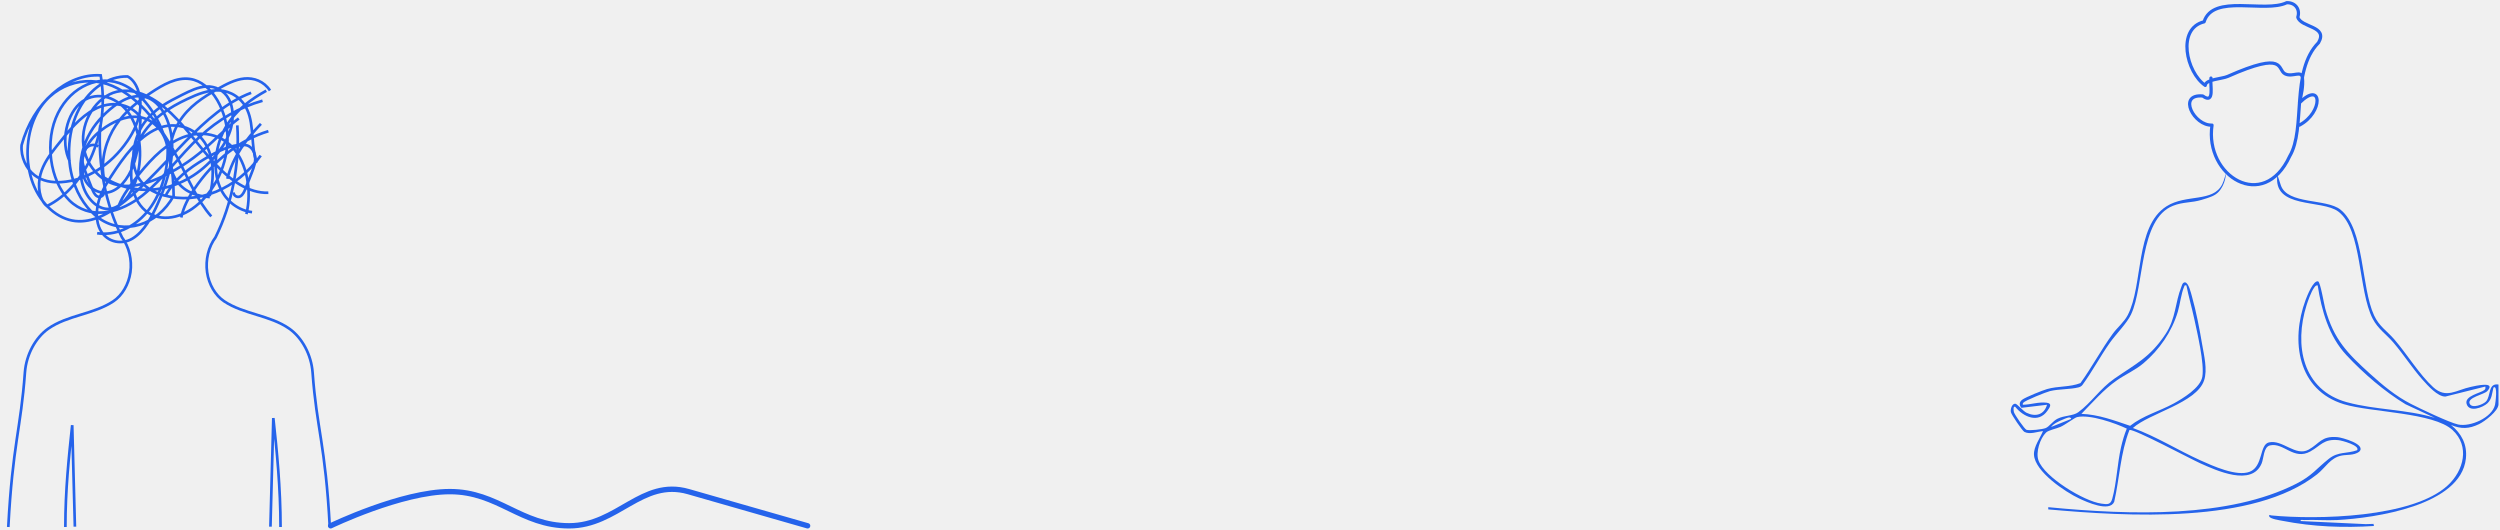
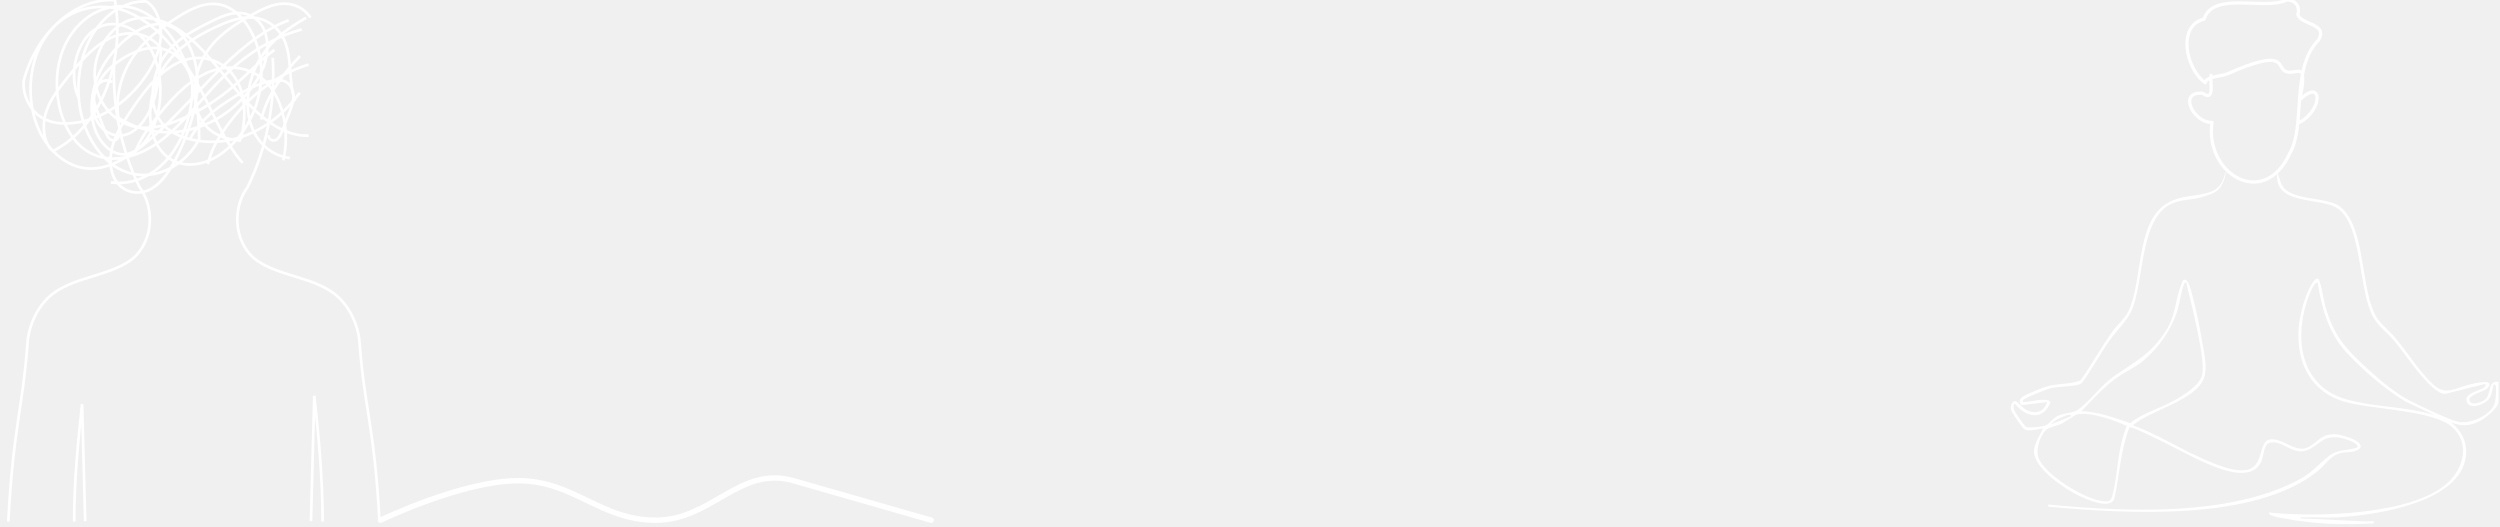
- <svg xmlns="http://www.w3.org/2000/svg" width="930" height="197" viewBox="0 0 930 197" fill="none">
-   <path d="M3.086 196.041C4.703 165.314 7.754 159.594 9.271 138.547C9.746 131.95 13.215 125.589 17.916 122.28C25.107 117.219 34.874 116.932 42.163 112.084C45.457 109.892 47.86 105.807 48.508 101.298C49.169 96.693 47.985 91.744 45.386 88.307C39.235 75.894 36.346 61.107 37.271 46.643" stroke="#2563EB" style="stroke:#2563EB;stroke:color(display-p3 0.145 0.388 0.922);stroke-opacity:1;" stroke-miterlimit="10" />
-   <path d="M24.316 196.041C24.316 182.289 25.596 170.11 26.862 158.17C27.195 170.753 27.528 183.337 27.861 195.92" stroke="#2563EB" style="stroke:#2563EB;stroke:color(display-p3 0.145 0.388 0.922);stroke-opacity:1;" stroke-miterlimit="10" />
-   <path d="M104.358 196.041C104.358 181.658 102.974 167.42 101.673 155.521C101.317 168.988 100.96 182.455 100.604 195.921" stroke="#2563EB" style="stroke:#2563EB;stroke:color(display-p3 0.145 0.388 0.922);stroke-opacity:1;" stroke-miterlimit="10" />
-   <path d="M36.595 54.459C35.478 53.769 34.1 53.747 32.968 54.401C31.837 55.055 30.977 56.37 30.707 57.862C30.313 60.033 31.119 62.233 31.904 64.241C32.644 66.131 33.383 68.022 34.122 69.912C34.6 71.135 35.148 72.446 36.149 73.034C37.149 73.621 38.674 72.926 38.662 71.571" stroke="#2563EB" style="stroke:#2563EB;stroke:color(display-p3 0.145 0.388 0.922);stroke-opacity:1;" stroke-miterlimit="10" />
-   <path d="M122.679 196.041C121.062 165.314 117.801 159.594 116.285 138.547C115.81 131.95 112.341 125.589 107.64 122.28C100.449 117.219 90.682 116.932 83.393 112.084C80.099 109.892 77.696 105.807 77.048 101.298C76.387 96.693 77.571 91.744 80.17 88.307C86.32 75.894 89.21 61.107 88.285 46.643" stroke="#2563EB" style="stroke:#2563EB;stroke:color(display-p3 0.145 0.388 0.922);stroke-opacity:1;" stroke-miterlimit="10" />
-   <path d="M88.962 54.459C90.079 53.769 91.457 53.747 92.588 54.401C93.72 55.055 94.579 56.37 94.85 57.862C95.243 60.033 94.438 62.233 93.652 64.241C92.913 66.131 92.174 68.022 91.434 69.912C90.956 71.135 90.408 72.446 89.407 73.034C88.407 73.621 86.882 72.926 86.894 71.571" stroke="#2563EB" style="stroke:#2563EB;stroke:color(display-p3 0.145 0.388 0.922);stroke-opacity:1;" stroke-miterlimit="10" />
-   <path d="M25.965 60.047C22.326 52.836 24.808 41.922 30.584 37.766C36.36 33.609 44.201 36.167 48.386 42.848C52.571 49.528 53.145 59.449 50.446 67.341C48.679 72.507 45.24 77.15 40.949 77.683C36.674 78.213 32.497 74.301 30.851 69.09C29.206 63.878 29.844 57.74 31.874 52.768C33.903 47.796 37.192 43.88 40.785 40.791C45.077 37.099 50.416 34.407 55.292 36.501C60.717 38.83 63.94 46.675 64.042 54.172C64.144 61.669 61.723 68.826 58.878 75.326C56.502 80.755 53.577 86.184 49.24 88.78C44.902 91.376 38.865 89.97 36.778 84.339C35.614 81.201 35.883 77.402 36.907 74.18C37.932 70.959 39.638 68.204 41.36 65.545C46.108 58.214 51.462 50.961 58.41 47.906C65.359 44.852 74.253 47.414 77.656 55.939C79.717 61.1 79.422 67.421 77.992 72.937M43.742 77.694C45.09 73.661 47.424 70.353 49.798 67.244C54.74 60.771 60.22 54.65 66.801 51.602C73.382 48.554 81.291 49.096 86.64 54.984C91.904 60.778 93.728 71.035 91.67 79.643M61.469 73.05C64.932 66.489 70.521 62.488 76.049 59.171C80.752 56.35 85.712 53.808 90.883 53.776M67.431 80.909C68.241 76.945 70.138 73.52 72.204 70.442C79.412 59.703 89.219 52.024 99.838 48.804M84.57 66.506C86.688 58.091 91.797 51.612 97.062 46.071M93.764 78.918C88.986 78.352 84.217 75.159 81.839 69.684C78.809 62.707 80.307 53.493 84.066 47.159C87.825 40.824 93.425 36.87 99.057 33.746M78.043 73.306C73.234 72.995 68.006 71.388 65.124 66.32C61.69 60.28 62.986 51.269 66.604 45.416C70.222 39.564 75.611 36.177 80.876 33.179C84.091 31.349 87.399 29.571 90.892 29.227C94.385 28.884 98.147 30.195 100.44 33.675M96.99 57.877C87.922 70.45 73.741 76.244 60.845 72.644C57.123 71.605 53.274 69.597 51.161 65.439C48.124 59.465 49.849 50.968 53.608 45.752C57.368 40.537 62.661 37.825 67.772 35.271C70.7 33.807 73.695 32.325 76.826 32.182C79.957 32.04 83.307 33.479 85.123 36.834C86.754 39.847 86.883 43.954 85.985 47.459C85.087 50.964 83.28 53.946 81.282 56.551C70.365 70.788 52.45 74.741 38.592 65.971C37.414 59.126 39.579 51.853 43.1 46.577C46.622 41.301 51.356 37.708 56.115 34.522C60.678 31.467 65.649 28.626 70.738 29.385C78.858 30.598 84.924 41.57 84.632 52.3C84.341 63.031 78.677 72.701 71.444 77.698C65.335 81.918 57.019 82.753 52.154 76.322C47.252 69.841 48.086 58.484 52.289 51.205C56.492 43.926 63.149 39.904 69.694 36.817C73.55 34.998 77.569 33.386 81.661 33.638C85.754 33.891 89.977 36.331 92.035 40.985C94.607 46.805 93.277 54.438 95.467 60.522M88.816 44.073C84.304 47.428 80.274 51.784 75.941 55.526C70.647 60.098 64.892 63.75 58.875 66.356C53.585 68.648 47.883 70.132 42.456 68.481C37.03 66.831 31.979 61.41 31.047 54.195C29.831 44.782 36.24 35.792 43.397 34.136C50.553 32.482 57.837 36.54 63.699 42.182C69.561 47.826 74.437 55.045 80.084 61.054C85.731 67.063 92.559 71.979 99.823 71.701M93.427 34.529C75.303 41.355 62.461 62.093 46.337 74.932C40.786 79.352 34.482 82.928 28.015 82.225C21.437 81.51 15.272 76.054 12.294 68.315C9.316 60.576 9.627 50.819 13.088 43.434C18.762 31.329 31.614 27.58 41.898 32.001C52.183 36.422 60.15 47.289 66.209 59.069C70.044 66.528 73.39 74.642 78.592 80.499M97.653 37.477C89.279 39.812 81.274 44.409 74.28 50.897C66.906 57.739 60.671 66.627 52.939 72.749C45.207 78.871 35.047 81.826 27.262 75.823C19.31 69.691 16.439 54.771 20.702 44.028C24.965 33.286 35.364 27.791 44.28 30.878C50.843 33.148 56.362 39.455 59.752 47.18C63.141 54.904 64.532 63.942 64.592 72.858C58.564 83.851 46.083 87.661 36.983 81.287C32.588 78.207 29.051 73.056 27.186 66.988C24.55 58.416 25.419 48.137 29.421 40.534C33.422 32.931 40.436 28.235 47.47 28.45C50.805 30.186 52.55 35.375 52.197 40.065C51.843 44.755 49.796 48.947 47.396 52.45C41.16 61.553 32.082 67.191 22.769 67.744C19.34 67.948 15.768 67.439 12.812 65.15C9.855 62.859 7.66 58.477 8.044 53.997C12.261 38.317 24.817 27.238 37.46 28.041C39.151 37.85 38.043 48.448 34.401 57.294C30.76 66.141 24.616 73.159 17.443 76.669C14.602 74.376 13.923 69.074 15.026 64.939C16.128 60.805 18.576 57.574 20.964 54.516C25.272 49 29.784 43.424 35.383 40.537C40.983 37.65 47.986 38.051 52.294 43.566C52.017 49.096 51.679 54.725 50.108 59.869C48.536 65.012 45.517 69.683 41.466 71.226C37.414 72.769 32.409 70.322 30.942 65.126C29.924 61.517 30.739 57.334 32.471 54.23C34.203 51.126 36.737 48.957 39.354 47.23C43.533 44.475 48.281 42.656 52.878 43.775C57.474 44.895 61.779 49.554 62.387 55.644C62.453 64.394 59.542 73.11 54.597 78.971C49.652 84.833 42.754 87.742 36.137 86.758" stroke="#2563EB" style="stroke:#2563EB;stroke:color(display-p3 0.145 0.388 0.922);stroke-opacity:1;" stroke-miterlimit="10" />
-   <path d="M123 195.599C123 195.599 149.337 182.88 167.357 182.88C185.378 182.88 193.694 195.599 211.714 195.599C229.735 195.599 238.749 177.913 256.071 182.88C273.394 187.847 283.106 190.632 300.429 195.599" stroke="#2563EB" style="stroke:#2563EB;stroke:color(display-p3 0.145 0.388 0.922);stroke-opacity:1;" stroke-width="2" stroke-linecap="round" />
-   <path d="M822.48 29.045C822.068 31.544 824.014 39.043 819.418 35.706C809.856 34.873 816.201 46.862 822.87 46.546C820.066 65.515 842.073 79.127 851.756 58.129C857.875 47.85 852.027 26.478 862.49 15.886C866.154 9.599 855.989 10.361 854.782 6.397C855.704 3.587 853.973 0.915 850.668 1.002C842.421 4.988 823.266 -2.446 819.917 8.113C809.666 10.616 813.275 26.919 820.358 31.77C820.467 29.514 826.587 29.356 828.649 28.443C850.721 18.677 846.911 25.938 850.078 27.485C852.878 28.851 856.187 25.926 856.51 29.021C856.83 32.115 856.106 35.212 855.386 38.242C863.99 29.696 864.311 41.816 855.386 46.546" stroke="#2563EB" style="stroke:#2563EB;stroke:color(display-p3 0.145 0.388 0.922);stroke-opacity:1;" stroke-width="1.2" stroke-linecap="round" stroke-linejoin="round" />
-   <path d="M880.051 194.978L855.804 193.829C855.717 193.173 856.658 193.475 857.113 193.456C861.23 193.286 865.4 193.674 869.51 193.452C883.277 192.71 915.413 188.133 917.312 170.592C917.876 165.366 915.71 161.309 911.784 158.095C915.586 159.666 918.474 159.561 922.185 157.787C924.314 156.769 929.443 152.866 929.443 150.38V143.045C925.487 142.412 926.664 147.276 924.817 149.325C923.832 150.418 919.609 152.139 918.722 150.18C917.665 147.852 924.122 146.763 925.288 145.467C928.691 141.681 920.839 143.557 919.218 143.904C913.672 145.087 909.998 148.459 905.151 144.036C900.071 139.402 895.382 131.705 890.73 126.307C887.951 123.082 885.067 121.443 883.16 117.333C878.238 106.72 879.671 85.148 870.627 77.964C865.382 73.793 850.942 76.155 848.471 68.922L847.185 65.008C845.384 77.907 863.75 74.053 869.875 78.717C878.802 85.517 877.2 108.084 882.653 118.595C884.616 122.381 887.714 124.355 890.35 127.44C894.167 131.901 897.359 136.976 901.266 141.342C903.117 143.407 906.79 147.573 909.667 147.524L924.55 143.795C924.592 144.394 924.682 144.68 924.167 145.102C922.813 146.206 916.755 147.242 917.564 150.203C918.478 153.548 923.524 151.661 925.321 150.022C927.017 148.477 927.036 146.251 927.563 144.175C929.281 142.921 928.277 150.041 928.149 150.595C927.051 155.36 918.974 158.909 914.405 157.907C911.167 157.199 900.285 152.011 896.871 150.256C891.226 147.359 886.387 143.327 881.716 139.097C873.173 131.359 868.202 126.329 864.998 114.831C864.562 113.271 863.185 104.938 862.343 104.678C860.549 104.128 858.165 110.273 857.665 111.618C852.044 126.781 854.698 145.166 871.955 150.376C882.104 153.439 905.215 153.394 912.341 159.972C918.865 165.992 916.511 175.003 910.656 180.481C897.615 192.676 861.809 193.381 844.922 191.738C844.414 191.689 844.027 191.196 844.151 192.134C844.602 193.045 847.87 193.509 848.953 193.723C860.644 196.021 871.932 196.379 883.108 195.671L882.942 194.884C881.976 194.925 881.01 194.959 880.043 194.978H880.051ZM873.079 149.634C856.473 145.072 853.352 128.371 858.049 113.509C858.575 111.847 859.779 108.528 860.745 107.18C861.114 106.664 861.422 106.049 862.185 106.178C863.607 115.502 866.333 125.116 872.891 132.138C879.178 138.874 886.992 145.622 894.87 150.387L905.771 155.455C895.209 152.203 883.676 152.542 873.083 149.63L873.079 149.634Z" fill="#2563EB" style="fill:#2563EB;fill:color(display-p3 0.145 0.388 0.922);fill-opacity:1;" />
-   <path d="M869.515 162.614C863.514 162.09 862.923 165.002 858.779 167.281C853.966 169.926 849.055 163.416 844.046 164.573C840.444 165.405 841.959 173.479 836.913 175.483C832.066 177.408 823.113 173.298 818.472 171.211C810.049 167.417 802.152 162.361 793.436 159.219C799.554 153.685 817.07 149.955 819.912 141.531C821.262 137.527 819.882 132.143 819.179 127.992C818.239 122.42 816.953 115.718 815.415 110.315C815.08 109.136 814.155 105.022 812.779 105.03C811.862 105.109 811.719 106.069 811.455 106.729C809.101 112.617 809.474 118.362 805.619 124.209C799.862 132.942 794.587 135.289 786.554 140.861C781.256 144.534 777.887 149.88 773.111 153.357C771.186 154.759 767.933 154.487 765.376 155.772C763.646 156.639 762.285 158.745 760.965 159.253C759.717 159.735 755.092 160.255 753.873 159.897C753.133 159.679 749.414 154.212 749.18 153.312C749.105 153.033 748.722 150.939 749.658 151.327C752.719 155.113 758.262 157.622 761.65 152.792C762.533 151.534 763.583 150.076 761.326 149.801C758.329 149.435 755.453 150.543 752.482 150.569C752.433 150.227 752.441 150.091 752.659 149.812C753.317 148.98 761.183 145.826 762.612 145.483C765.97 144.673 770.05 144.907 773.247 144.093C773.807 143.95 774.273 143.683 774.645 143.234C778.338 138.194 781.26 132.603 784.862 127.506C787.179 124.228 791.165 120.333 792.752 116.968C797.824 106.212 795.685 81.54 808.368 76.548C812.196 75.041 815.065 75.539 819.066 74.333C822.297 73.361 823.962 72.811 825.339 71.346C827.873 68.644 828.102 64.64 828.001 64.609C827.922 64.587 827.501 66.881 826.677 68.543C823.293 75.377 813.234 72.103 805.935 76.748C794.162 84.241 797.339 106.066 791.511 117.232C790.164 119.813 787.656 121.824 785.983 124.111C781.655 130.03 778.218 136.566 773.927 142.511C769.956 144.067 765.594 143.555 761.496 144.734C759.773 145.231 753.554 147.729 752.287 148.678C751.158 149.526 751.016 150.645 751.978 151.711L761.496 150.569C760.446 154.258 757.276 155.211 753.843 153.531C752.538 152.89 750.354 150.181 749.662 150.178C748.413 150.17 747.834 152.231 748.041 153.293C748.229 154.25 752.275 160.251 753.091 160.677C755.084 161.717 757.874 160.591 759.991 160.349C758.931 162.99 756.491 166.159 756.637 169.135C756.942 175.457 768.245 182.98 773.45 185.436C776.27 186.766 784.757 190.609 786.483 186.683C788.499 177.815 788.799 168.453 792.165 159.939C794.007 159.551 814.885 170.725 818.472 172.33C824.489 175.023 837.68 181.145 841.339 172.382C842.144 170.453 842.012 166.264 844.422 165.692C849.521 164.486 853.252 171.384 859.445 167.937C863.442 165.714 864.367 163.201 869.891 163.733C871.173 163.857 878.04 165.725 876.844 167.485C872.866 168.886 869.82 167.899 866.319 170.683C861.63 174.409 860.144 176.941 854.18 179.974C829.133 192.711 792.902 191.686 761.954 188.669V189.501C791.217 192.097 838.282 195.088 861.938 176.459C865.1 173.968 866.857 170.269 871.109 169.463C873.227 169.063 875.558 169.485 877.604 168.065C880.484 165.292 871.192 162.753 869.515 162.606V162.614ZM767.512 156.032C768.249 155.746 770.231 154.638 770.513 155.832L763 158.842C763.891 157.588 766.064 156.597 767.512 156.028V156.032ZM789.04 166.302C787.637 172.394 787.344 179.921 785.746 185.579C785.095 187.881 783.84 187.636 781.689 187.343C775.258 186.469 760.537 177.525 758.307 171.256C757.235 168.246 758.875 163.137 761.116 160.918C762.022 160.022 764.978 159.464 766.512 158.797C768.136 158.089 771.788 155.365 772.656 155.166C777.451 154.077 786.69 157.347 791.165 159.438C790.251 161.653 789.578 163.97 789.04 166.306V166.302ZM774.269 153.952C778.53 149.635 782.508 144.937 787.521 141.456C790.717 139.237 794.365 137.677 797.365 135.134C803.311 130.098 807.932 123.388 810.151 115.959C810.959 113.246 811.437 109.015 812.505 106.653C812.738 106.141 812.542 106.062 813.343 106.175C814.159 110.319 815.351 114.38 816.242 118.513C817.386 123.806 820.085 135.236 819.269 140.134C818.578 144.274 812.046 148.226 808.575 150.117C803.262 153.014 797.204 154.597 792.402 158.405C786.498 156.409 780.591 154.178 774.273 153.952H774.269Z" fill="#2563EB" style="fill:#2563EB;fill:color(display-p3 0.145 0.388 0.922);fill-opacity:1;" />
+ <svg xmlns="http://www.w3.org/2000/svg" width="930" height="196" viewBox="0 0 930 196" fill="none">
+   <g clip-path="url(#clip0_348_1011)">
+     <path d="M3.086 194.019C4.953 158.541 8.476 151.937 10.227 127.636C10.776 120.019 14.781 112.675 20.208 108.855C28.511 103.011 39.788 102.679 48.204 97.082C52.007 94.552 54.782 89.835 55.53 84.628C56.293 79.311 54.926 73.598 51.925 69.629C44.824 55.297 41.488 38.224 42.556 21.523" stroke="white" style="stroke:white;stroke-opacity:1;" stroke-miterlimit="10" />
+     <path d="M27.598 194.019C27.598 178.141 29.077 164.079 30.538 150.293C30.922 164.822 31.307 179.351 31.691 193.88" stroke="white" style="stroke:white;stroke-opacity:1;" stroke-miterlimit="10" />
+     <path d="M120.015 194.018C120.015 177.411 118.417 160.973 116.914 147.234C116.503 162.783 116.092 178.331 115.68 193.879" stroke="white" style="stroke:white;stroke-opacity:1;" stroke-miterlimit="10" />
+     <path d="M41.775 30.547C40.485 29.751 38.894 29.726 37.588 30.48C36.282 31.235 35.289 32.754 34.977 34.476C34.522 36.983 35.453 39.523 36.359 41.841C37.213 44.024 38.067 46.207 38.92 48.39C39.472 49.801 40.105 51.315 41.261 51.994C42.415 52.672 44.176 51.869 44.162 50.305" stroke="white" style="stroke:white;stroke-opacity:1;" stroke-miterlimit="10" />
+     <path d="M141.168 194.019C139.301 158.541 135.536 151.937 133.785 127.636C133.236 120.019 129.231 112.675 123.804 108.855C115.501 103.011 104.224 102.679 95.808 97.082C92.005 94.552 89.23 89.835 88.482 84.628C87.719 79.311 89.086 73.598 92.087 69.629C99.188 55.297 102.524 38.224 101.456 21.523" stroke="white" style="stroke:white;stroke-opacity:1;" stroke-miterlimit="10" />
+     <path d="M102.238 30.547C103.528 29.751 105.119 29.726 106.425 30.48C107.731 31.235 108.724 32.754 109.036 34.476C109.491 36.983 108.56 39.523 107.654 41.841C106.8 44.024 105.946 46.207 105.093 48.39C104.541 49.801 103.908 51.315 102.753 51.994C101.598 52.672 99.837 51.869 99.851 50.305" stroke="white" style="stroke:white;stroke-opacity:1;" stroke-miterlimit="10" />
+     <path d="M29.502 37.002C25.3 28.675 28.166 16.074 34.835 11.275C41.504 6.477 50.557 9.43 55.389 17.144C60.222 24.857 60.884 36.311 57.768 45.423C55.728 51.387 51.758 56.748 46.803 57.363C41.867 57.976 37.044 53.459 35.144 47.442C33.244 41.425 33.981 34.338 36.324 28.597C38.667 22.856 42.465 18.335 46.613 14.768C51.569 10.506 57.733 7.398 63.363 9.815C69.626 12.504 73.348 21.562 73.466 30.218C73.584 38.874 70.788 47.138 67.503 54.643C64.76 60.911 61.383 67.179 56.375 70.177C51.367 73.174 44.397 71.55 41.987 65.049C40.643 61.425 40.953 57.039 42.136 53.32C43.319 49.6 45.289 46.42 47.277 43.35C52.76 34.884 58.941 26.511 66.964 22.984C74.987 19.457 85.256 22.415 89.185 32.258C91.564 38.217 91.224 45.515 89.572 51.884M50.028 57.377C51.584 52.72 54.279 48.901 57.02 45.311C62.725 37.837 69.053 30.77 76.651 27.251C84.25 23.732 93.381 24.357 99.557 31.156C105.636 37.846 107.741 49.688 105.365 59.627M70.495 52.015C74.493 44.44 80.947 39.82 87.329 35.99C92.76 32.733 98.486 29.798 104.456 29.761M77.379 61.089C78.314 56.512 80.504 52.557 82.889 49.003C91.212 36.604 102.536 27.738 114.795 24.021M97.168 44.459C99.613 34.743 105.512 27.262 111.591 20.865M107.782 58.79C102.266 58.136 96.76 54.449 94.014 48.128C90.516 40.073 92.245 29.435 96.585 22.121C100.925 14.807 107.391 10.242 113.894 6.634M89.631 52.31C84.078 51.951 78.043 50.096 74.716 44.245C70.75 37.271 72.246 26.867 76.423 20.109C80.601 13.351 86.823 9.441 92.903 5.98C96.614 3.867 100.434 1.814 104.467 1.417C108.5 1.02 112.844 2.535 115.491 6.553M111.507 34.497C101.037 49.012 84.664 55.702 69.775 51.546C65.477 50.346 61.033 48.028 58.593 43.227C55.087 36.329 57.078 26.519 61.419 20.497C65.76 14.475 71.872 11.344 77.772 8.395C81.153 6.704 84.611 4.993 88.226 4.829C91.842 4.665 95.709 6.326 97.806 10.199C99.689 13.679 99.838 18.421 98.802 22.468C97.765 26.514 95.678 29.957 93.372 32.964C80.767 49.403 60.081 53.967 44.081 43.841C42.722 35.938 45.221 27.541 49.286 21.449C53.352 15.357 58.819 11.209 64.313 7.53C69.582 4.003 75.322 0.722 81.197 1.599C90.573 2.999 97.576 15.668 97.239 28.057C96.903 40.447 90.363 51.612 82.011 57.381C74.959 62.253 65.356 63.218 59.739 55.792C54.08 48.31 55.044 35.197 59.896 26.793C64.749 18.388 72.435 13.744 79.992 10.18C84.444 8.08 89.084 6.219 93.809 6.51C98.534 6.802 103.411 9.618 105.786 14.993C108.756 21.712 107.221 30.525 109.749 37.55M102.069 18.557C96.86 22.432 92.207 27.461 87.205 31.781C81.092 37.06 74.447 41.277 67.5 44.286C61.392 46.932 54.808 48.645 48.543 46.74C42.277 44.835 36.446 38.575 35.37 30.245C33.966 19.377 41.365 8.996 49.629 7.085C57.892 5.175 66.302 9.86 73.07 16.375C79.838 22.891 85.468 31.226 91.988 38.164C98.508 45.102 106.391 50.778 114.778 50.457M107.394 7.538C86.468 15.42 71.641 39.364 53.023 54.188C46.615 59.291 39.336 63.419 31.869 62.608C24.274 61.782 17.156 55.483 13.717 46.548C10.279 37.613 10.639 26.346 14.635 17.82C21.186 3.843 36.025 -0.485 47.899 4.619C59.773 9.724 68.972 22.271 75.968 35.873C80.396 44.484 84.259 53.852 90.265 60.615M112.273 10.942C102.604 13.638 93.362 18.945 85.287 26.437C76.773 34.337 69.573 44.599 60.646 51.668C51.719 58.736 39.988 62.148 31 55.216C21.818 48.136 18.503 30.91 23.425 18.506C28.348 6.103 40.354 -0.241 50.649 3.322C58.226 5.944 64.599 13.226 68.512 22.145C72.426 31.064 74.032 41.498 74.101 51.793C67.141 64.485 52.73 68.885 42.224 61.525C37.149 57.969 33.066 52.022 30.912 45.015C27.869 35.119 28.871 23.25 33.492 14.472C38.113 5.693 46.21 0.272 54.332 0.52C58.182 2.524 60.197 8.515 59.789 13.931C59.38 19.346 57.017 24.186 54.246 28.23C47.046 38.74 36.564 45.25 25.812 45.889C21.854 46.124 17.729 45.537 14.315 42.893C10.902 40.248 8.367 35.189 8.81 30.016C13.68 11.912 28.177 -0.88 42.774 0.047C44.727 11.373 43.447 23.609 39.243 33.823C35.038 44.037 27.945 52.141 19.662 56.193C16.382 53.545 15.598 47.424 16.872 42.65C18.145 37.876 20.971 34.146 23.728 30.615C28.703 24.247 33.912 17.809 40.377 14.475C46.842 11.142 54.927 11.604 59.902 17.972C59.582 24.358 59.191 30.857 57.377 36.796C55.562 42.734 52.077 48.127 47.399 49.909C42.721 51.691 36.943 48.865 35.249 42.865C34.073 38.699 35.015 33.868 37.014 30.285C39.014 26.701 41.939 24.197 44.962 22.203C49.786 19.022 55.268 16.922 60.576 18.214C65.883 19.507 70.853 24.887 71.555 31.918C71.631 42.02 68.27 52.084 62.56 58.851C56.851 65.619 48.887 68.978 41.246 67.842" stroke="white" style="stroke:white;stroke-opacity:1;" stroke-miterlimit="10" />
+     <path d="M141.539 193.51C141.539 193.51 171.947 178.824 192.753 178.824C213.56 178.824 223.161 193.51 243.968 193.51C264.775 193.51 275.182 173.089 295.183 178.824C315.183 184.559 326.397 187.775 346.397 193.51" stroke="white" style="stroke:white;stroke-opacity:1;" stroke-width="2" stroke-linecap="round" />
+     <path d="M822.48 28.045C822.068 30.544 824.014 38.043 819.418 34.706C809.856 33.873 816.201 45.862 822.87 45.546C820.066 64.515 842.073 78.127 851.756 57.129C857.875 46.85 852.027 25.478 862.49 14.886C866.154 8.599 855.989 9.361 854.782 5.397C855.704 2.587 853.973 -0.085 850.668 0.002C842.421 3.988 823.266 -3.446 819.917 7.113C809.666 9.616 813.275 25.919 820.358 30.77C820.467 28.514 826.587 28.356 828.649 27.443C850.721 17.677 846.911 24.938 850.078 26.485C852.878 27.851 856.187 24.926 856.51 28.021C856.83 31.116 856.106 34.212 855.386 37.242C863.99 28.696 864.311 40.816 855.386 45.546" stroke="white" style="stroke:white;stroke-opacity:1;" stroke-width="1.2" stroke-linecap="round" stroke-linejoin="round" />
+     <path d="M880.051 193.978L855.804 192.829C855.717 192.173 856.658 192.475 857.113 192.456C861.23 192.286 865.4 192.674 869.51 192.452C883.277 191.71 915.413 187.133 917.312 169.592C917.876 164.366 915.71 160.309 911.784 157.095C915.586 158.666 918.474 158.561 922.185 156.787C924.314 155.769 929.443 151.866 929.443 149.38V142.045C925.487 141.412 926.664 146.276 924.817 148.325C923.832 149.418 919.609 151.139 918.722 149.18C917.665 146.852 924.122 145.763 925.288 144.467C928.691 140.681 920.839 142.557 919.218 142.904C913.672 144.087 909.998 147.459 905.151 143.036C900.071 138.402 895.382 130.705 890.73 125.307C887.951 122.082 885.067 120.443 883.16 116.333C878.238 105.72 879.671 84.148 870.627 76.964C865.382 72.793 850.942 75.155 848.471 67.922L847.185 64.008C845.384 76.907 863.75 73.053 869.875 77.717C878.802 84.517 877.2 107.084 882.653 117.595C884.616 121.381 887.714 123.355 890.35 126.44C894.167 130.901 897.359 135.976 901.266 140.342C903.117 142.407 906.79 146.573 909.667 146.524L924.55 142.795C924.592 143.394 924.682 143.68 924.167 144.102C922.813 145.206 916.755 146.242 917.564 149.203C918.478 152.548 923.524 150.661 925.321 149.022C927.017 147.477 927.036 145.251 927.563 143.175C929.281 141.921 928.277 149.041 928.149 149.595C927.051 154.36 918.974 157.909 914.405 156.907C911.167 156.199 900.285 151.011 896.871 149.256C891.226 146.359 886.387 142.327 881.716 138.097C873.173 130.359 868.202 125.329 864.998 113.831C864.562 112.271 863.185 103.938 862.343 103.678C860.549 103.128 858.165 109.273 857.665 110.618C852.044 125.781 854.698 144.166 871.955 149.376C882.104 152.439 905.215 152.394 912.341 158.972C918.865 164.992 916.511 174.003 910.656 179.481C897.615 191.676 861.809 192.381 844.922 190.738C844.414 190.689 844.027 190.196 844.151 191.134C844.602 192.045 847.87 192.509 848.953 192.723C860.644 195.021 871.932 195.379 883.108 194.671L882.942 193.884C881.976 193.925 881.01 193.959 880.043 193.978H880.051ZM873.079 148.634C856.473 144.072 853.352 127.371 858.049 112.509C858.575 110.847 859.779 107.528 860.745 106.18C861.114 105.664 861.422 105.049 862.185 105.178C863.607 114.502 866.333 124.116 872.891 131.138C879.178 137.874 886.992 144.622 894.87 149.387L905.771 154.455C895.209 151.203 883.676 151.542 873.083 148.63L873.079 148.634Z" fill="white" style="fill:white;fill-opacity:1;" />
+     <path d="M869.515 161.614C863.514 161.09 862.923 164.002 858.779 166.281C853.966 168.926 849.055 162.416 844.046 163.573C840.444 164.405 841.959 172.479 836.913 174.483C832.066 176.408 823.113 172.298 818.472 170.211C810.049 166.417 802.152 161.361 793.436 158.219C799.554 152.685 817.07 148.955 819.912 140.531C821.262 136.527 819.882 131.143 819.179 126.992C818.239 121.42 816.953 114.718 815.415 109.315C815.08 108.136 814.155 104.022 812.779 104.03C811.862 104.109 811.719 105.069 811.455 105.729C809.101 111.617 809.474 117.362 805.619 123.209C799.862 131.942 794.587 134.289 786.554 139.861C781.256 143.534 777.887 148.88 773.111 152.357C771.186 153.759 767.933 153.487 765.376 154.772C763.646 155.639 762.285 157.745 760.965 158.253C759.717 158.735 755.092 159.255 753.873 158.897C753.133 158.679 749.414 153.212 749.18 152.312C749.105 152.033 748.722 149.939 749.658 150.327C752.719 154.113 758.262 156.622 761.65 151.792C762.533 150.534 763.583 149.076 761.326 148.801C758.329 148.435 755.453 149.543 752.482 149.569C752.433 149.227 752.441 149.091 752.659 148.812C753.317 147.98 761.183 144.826 762.612 144.483C765.97 143.673 770.05 143.907 773.247 143.093C773.807 142.95 774.273 142.683 774.645 142.234C778.338 137.194 781.26 131.603 784.862 126.506C787.179 123.228 791.165 119.333 792.752 115.968C797.824 105.212 795.685 80.54 808.368 75.548C812.196 74.041 815.065 74.539 819.066 73.333C822.297 72.361 823.962 71.811 825.339 70.346C827.873 67.644 828.102 63.64 828.001 63.609C827.922 63.587 827.501 65.881 826.677 67.543C823.293 74.377 813.234 71.103 805.935 75.748C794.162 83.241 797.339 105.066 791.511 116.232C790.164 118.813 787.656 120.824 785.983 123.111C781.655 129.03 778.218 135.566 773.927 141.511C769.956 143.067 765.594 142.555 761.496 143.734C759.773 144.231 753.554 146.729 752.287 147.678C751.158 148.526 751.016 149.645 751.978 150.711L761.496 149.569C760.446 153.258 757.276 154.211 753.843 152.531C752.538 151.89 750.354 149.181 749.662 149.178C748.413 149.17 747.834 151.231 748.041 152.293C748.229 153.25 752.275 159.251 753.091 159.677C755.084 160.717 757.874 159.591 759.991 159.349C758.931 161.99 756.491 165.159 756.637 168.135C756.942 174.457 768.245 181.98 773.45 184.436C776.27 185.766 784.757 189.609 786.483 185.683C788.499 176.815 788.799 167.453 792.165 158.939C794.007 158.551 814.885 169.725 818.472 171.33C824.489 174.023 837.68 180.145 841.339 171.382C842.144 169.453 842.012 165.264 844.422 164.692C849.521 163.486 853.252 170.384 859.445 166.937C863.442 164.714 864.367 162.201 869.891 162.733C871.173 162.857 878.04 164.725 876.844 166.485C872.866 167.886 869.82 166.899 866.319 169.683C861.63 173.409 860.144 175.941 854.18 178.974C829.133 191.711 792.902 190.686 761.954 187.669V188.501C791.217 191.097 838.282 194.088 861.938 175.459C865.1 172.968 866.857 169.269 871.109 168.463C873.227 168.063 875.558 168.485 877.604 167.065C880.484 164.292 871.192 161.753 869.515 161.606V161.614ZM767.512 155.032C768.249 154.746 770.231 153.638 770.513 154.832L763 157.842C763.891 156.588 766.064 155.597 767.512 155.028V155.032ZM789.04 165.302C787.637 171.394 787.344 178.921 785.746 184.579C785.095 186.881 783.84 186.636 781.689 186.343C775.258 185.469 760.537 176.525 758.307 170.256C757.235 167.246 758.875 162.137 761.116 159.918C762.022 159.022 764.978 158.464 766.512 157.797C768.136 157.089 771.788 154.365 772.656 154.166C777.451 153.077 786.69 156.347 791.165 158.438C790.251 160.653 789.578 162.97 789.04 165.306V165.302ZM774.269 152.952C778.53 148.635 782.508 143.937 787.521 140.456C790.717 138.237 794.365 136.677 797.365 134.134C803.311 129.098 807.932 122.388 810.151 114.959C810.959 112.246 811.437 108.015 812.505 105.653C812.738 105.141 812.542 105.062 813.343 105.175C814.159 109.319 815.351 113.38 816.242 117.513C817.386 122.806 820.085 134.236 819.269 139.134C818.578 143.274 812.046 147.226 808.575 149.117C803.262 152.014 797.204 153.597 792.402 157.405C786.498 155.409 780.591 153.178 774.273 152.952H774.269Z" fill="white" style="fill:white;fill-opacity:1;" />
+   </g>
+   <defs>
+     <clipPath id="clip0_348_1011">
+       <rect width="929.443" height="195.041" fill="white" style="fill:white;fill-opacity:1;" />
+     </clipPath>
+   </defs>
</svg>
